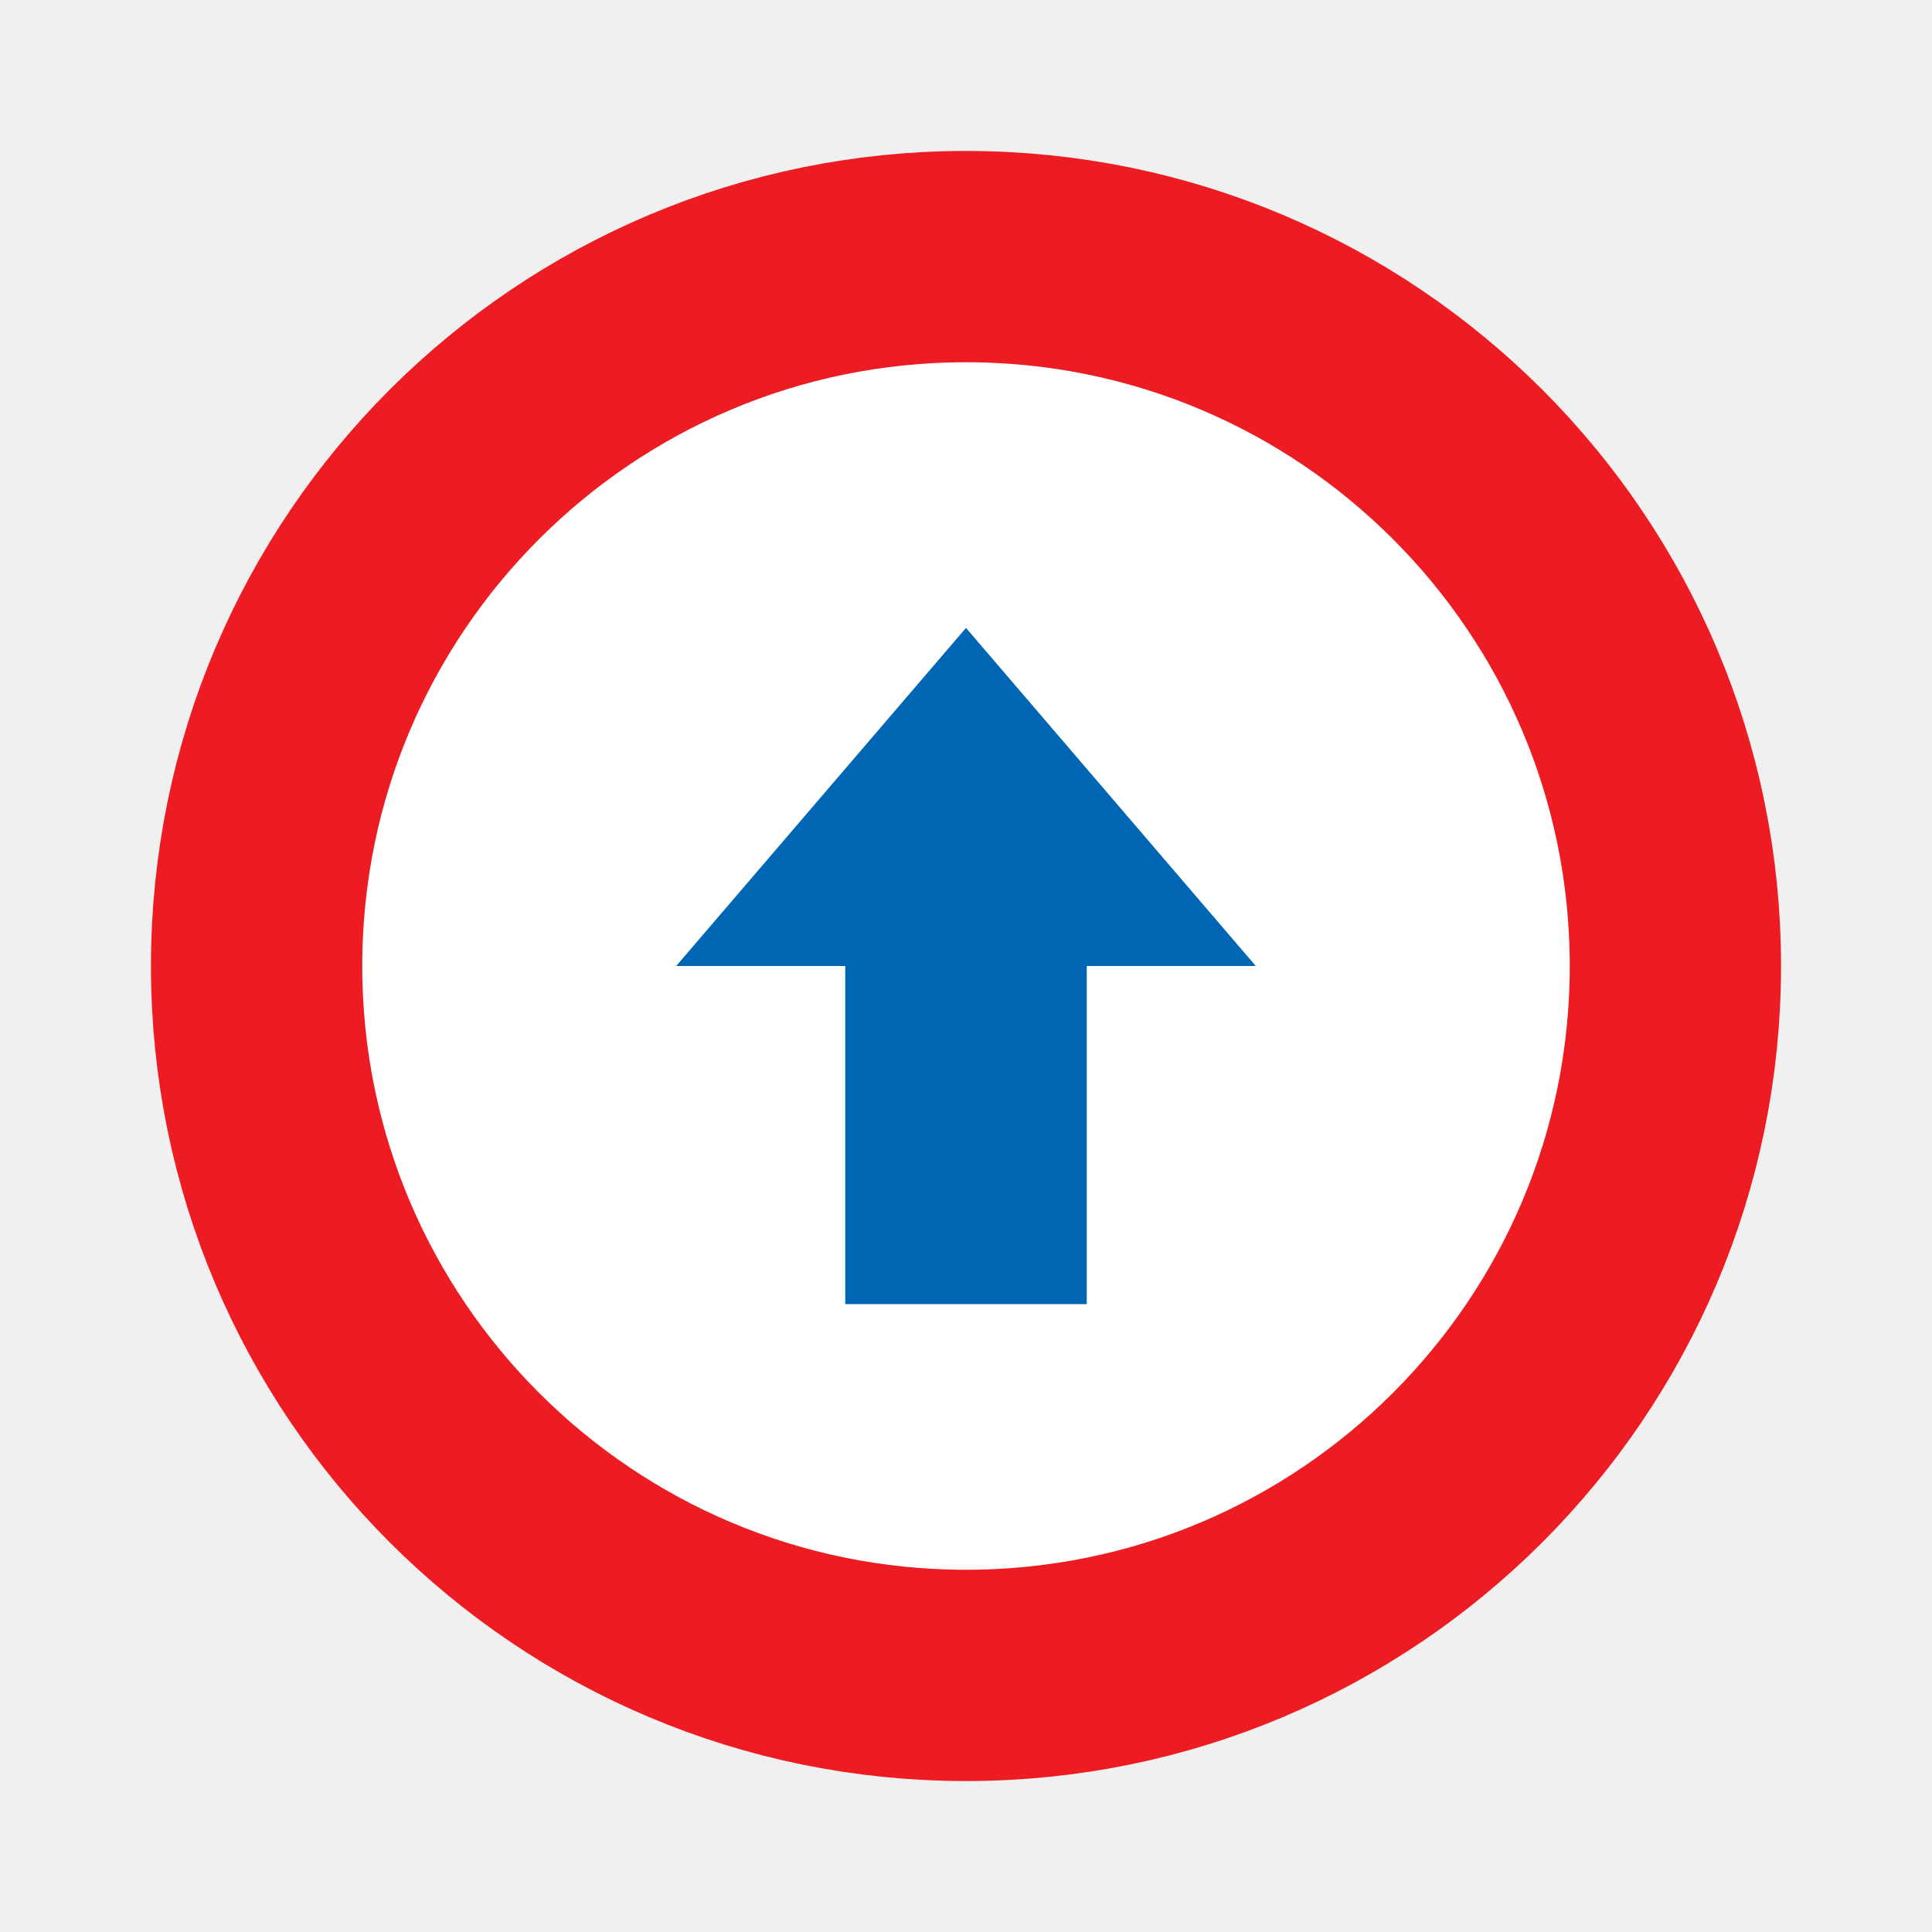
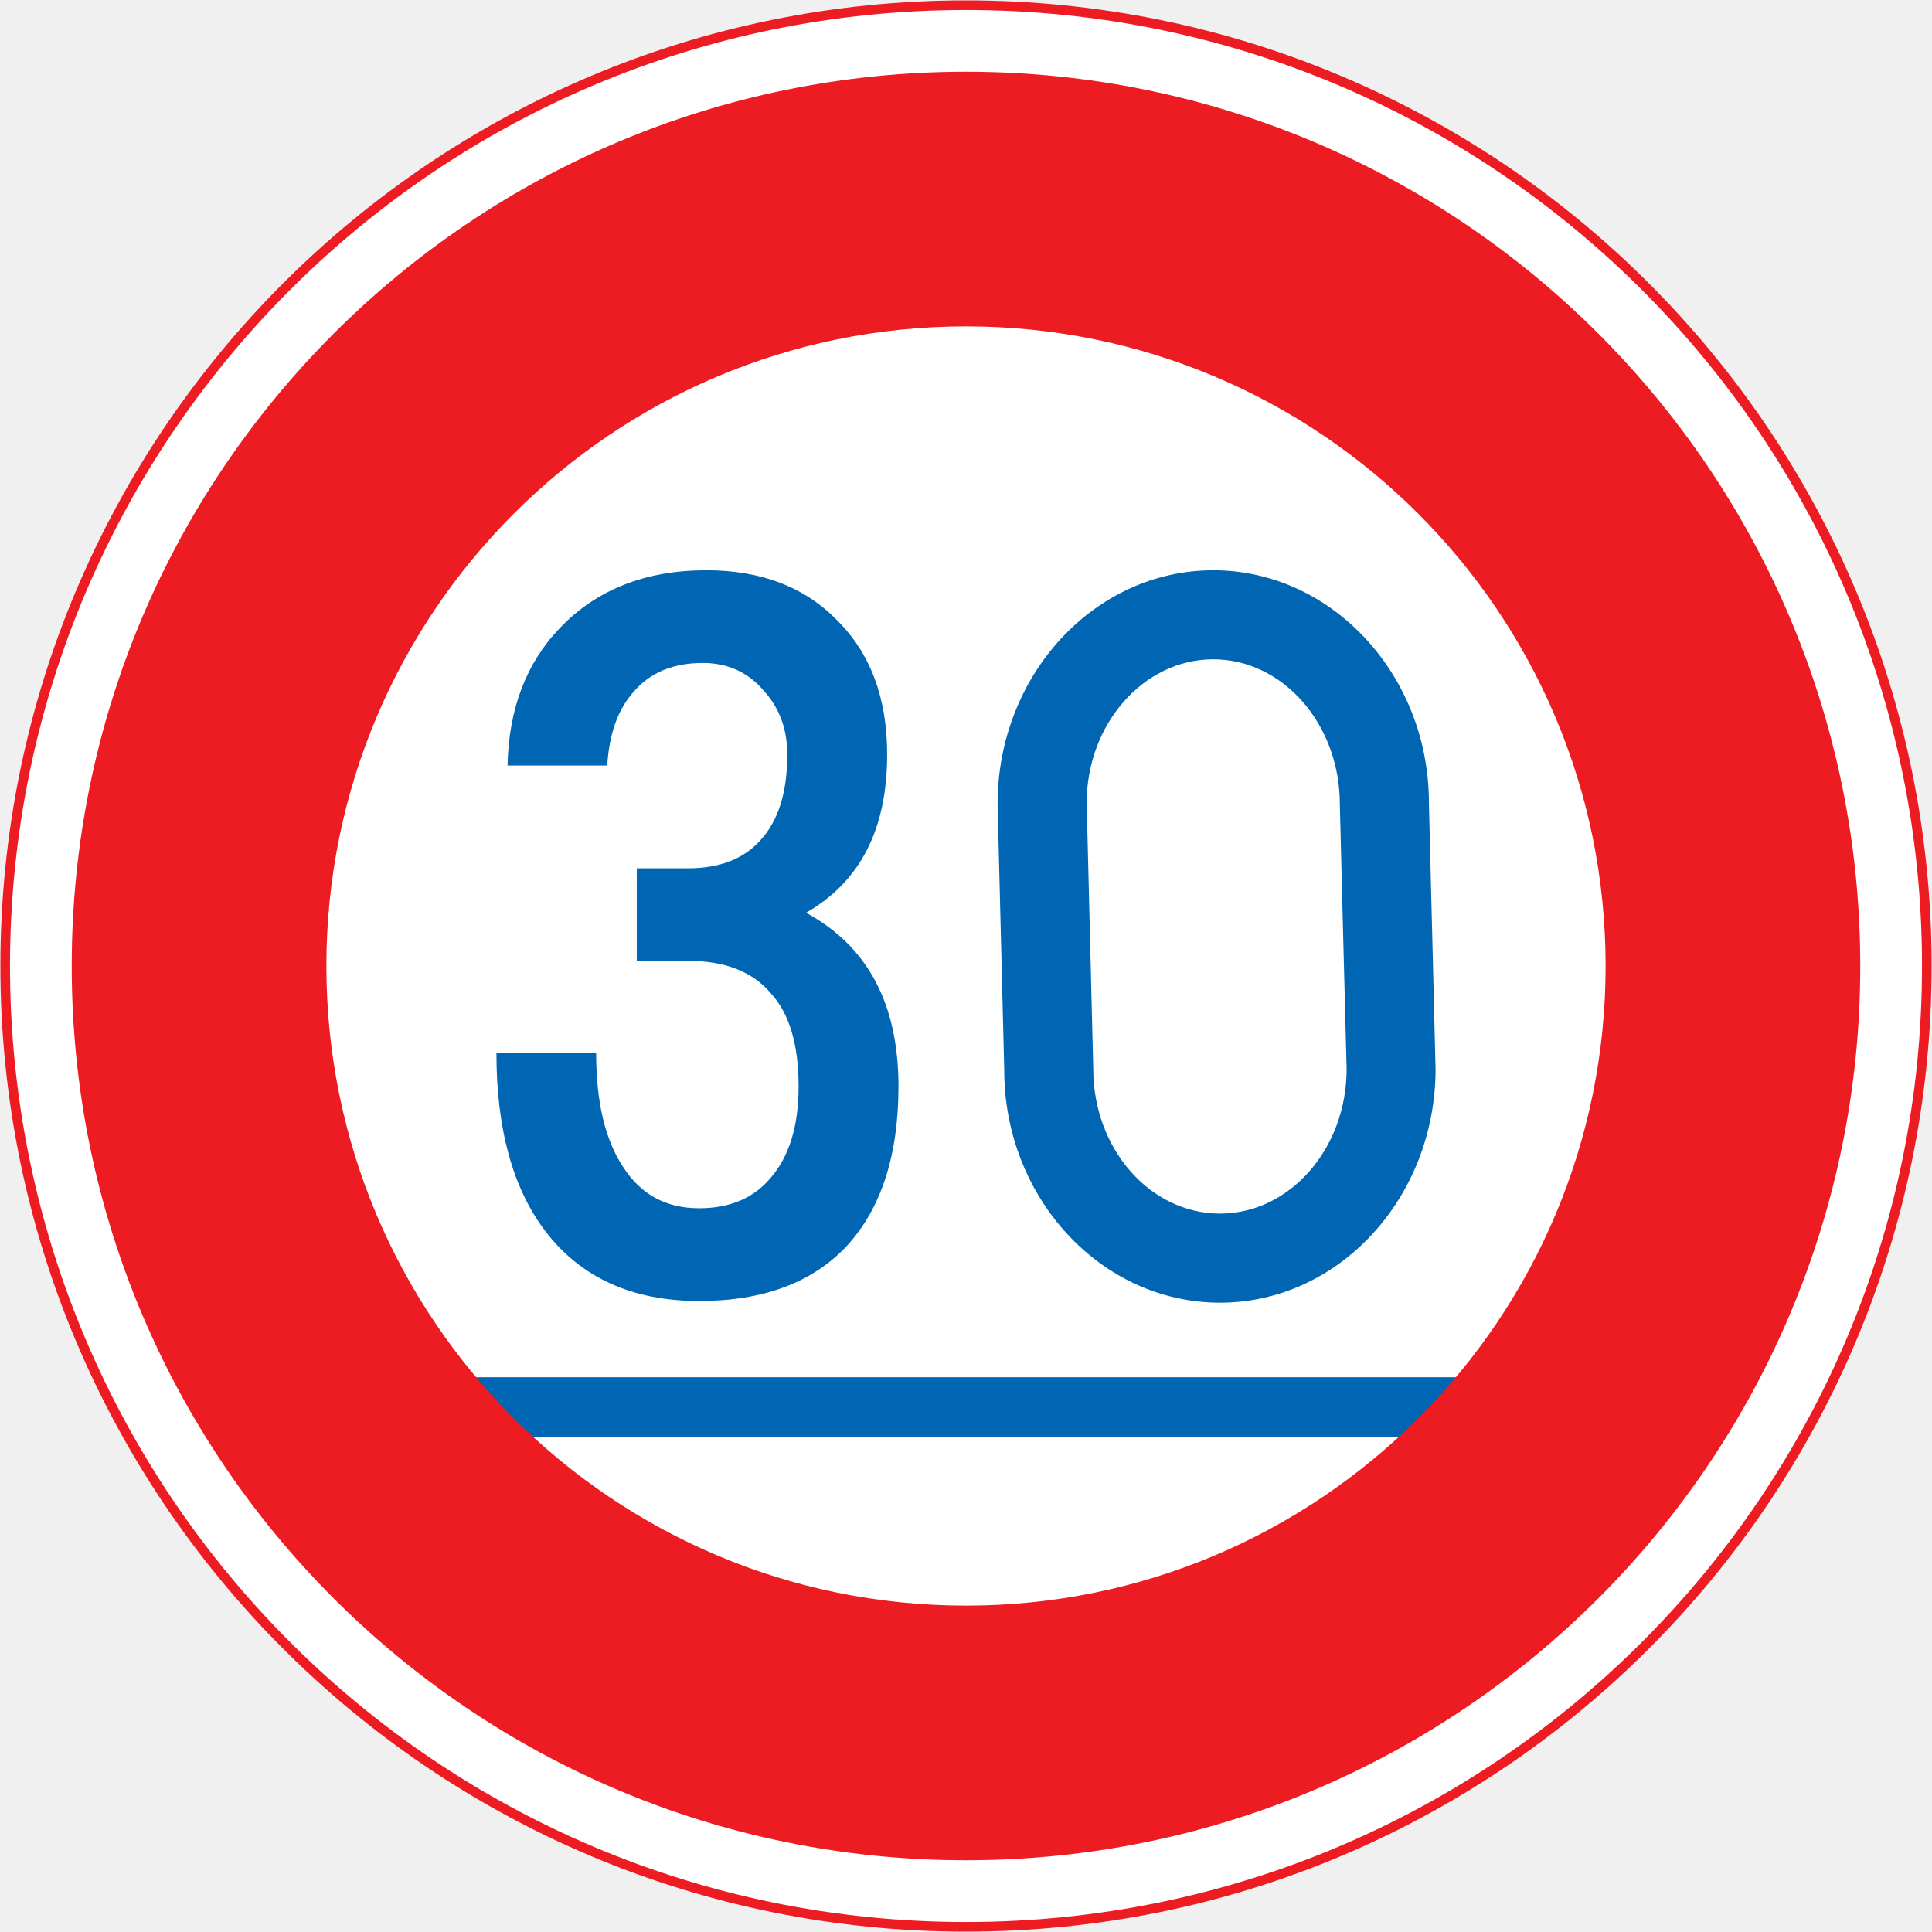
- <svg xmlns="http://www.w3.org/2000/svg" width="64" height="64" viewBox="0 0 64 64">
-   <circle cx="32.0" cy="32.0" r="27" fill="#FFFFFF" />
-   <circle cx="32.0" cy="32.0" r="23.5" fill="none" stroke="#ED1C23" stroke-width="7" />
-   <g transform="translate(12.0 20.0) scale(0.4)">
-     <g transform="rotate(0 50 30)">
-       <path d="M50 2 L74 30 L60 30 L60 58 L40 58 L40 30 L26 30 Z" fill="#0066B3" />
-     </g>
-   </g>
+ <svg xmlns="http://www.w3.org/2000/svg" width="64" height="64" viewBox="0 0 1005.4 1005.4" version="1.1" id="svg2" xml:space="preserve">
+   <defs id="defs6" />
+   <path style="fill:#ffffff;fill-opacity:1;stroke:#ed1c23;stroke-opacity:1;stroke-width:5;stroke-miterlimit:4;stroke-dasharray:none" d="M 2.7,502.7 C 2.7,226.558 226.558,2.7 502.7,2.7 c 276.142,0 500,223.858 500,500 0,276.142 -223.858,500 -500,500 -276.142,0 -500,-223.858 -500,-500 z" id="path3854" />
+   <path d="m 568.924,556.253 -3.423,-138.417 c 0,-40.952 29.53,-74.74 65.866,-74.74 36.296,0 65.866,33.788 65.866,75.377 0,0 3.462,136.746 3.542,137.82 0,41.509 -29.61,75.258 -65.905,75.258 -36.415,0 -65.945,-33.749 -65.945,-75.298 m -49.787,-137.78 3.462,138.417 c 0,66.423 50.344,121.025 112.27,121.025 61.846,0 112.19,-54.603 112.19,-121.662 l -3.462,-138.417 c 0,-66.502 -50.424,-121.065 -112.23,-121.065 -61.886,0 -112.23,54.563 -112.23,121.702" style="fill:#0066b3;fill-opacity:1;fill-rule:nonzero;stroke:none" id="path4268" />
+   <path d="m 264.112,398.375 c 0.637,-29.53 9.75,-53.449 27.421,-71.756 19.143,-19.899 44.494,-29.848 76.133,-29.848 28.376,0 51.061,8.676 68.054,26.107 17.312,17.232 25.948,40.514 25.948,69.805 0,38.843 -14.088,66.263 -42.226,82.302 32.117,17.392 48.116,47.479 48.116,90.381 0,35.858 -8.994,63.557 -26.983,83.138 -17.989,19.063 -43.539,28.535 -76.73,28.535 -34.783,0 -61.488,-12.099 -79.994,-36.256 C 266.818,618.377 258.341,587.454 258.341,548.094 l 51.896,0 c 0,25.272 4.617,44.932 13.929,59.02 9.193,14.486 22.406,21.65 39.679,21.65 15.919,0 28.416,-5.253 37.251,-15.879 9.711,-11.223 14.486,-27.063 14.486,-47.519 0,-21.769 -4.776,-37.967 -14.486,-48.514 -9.512,-11.223 -23.879,-16.835 -42.982,-16.835 l -26.744,0 0,-48.155 26.744,0 c 16.237,0 28.694,-4.816 37.33,-14.287 9.551,-10.228 14.248,-25.152 14.248,-44.892 0,-13.054 -3.94,-23.998 -11.9,-32.873 -8.318,-9.91 -18.984,-14.805 -31.997,-14.805 -15.402,0 -27.301,4.895 -35.898,14.805 -8.318,9.193 -12.895,22.048 -13.889,38.564 l -51.896,0" style="fill:#0066b3;fill-opacity:1;fill-rule:nonzero;stroke:none" id="path4272" />
+   <path style="fill:#0066b3;fill-opacity:1;stroke:none" d="m 222.7,716.715 560,0 0,31.2 -560,0 z" id="rect15217" />
+   <path id="path15323" d="m 502.7,37.325 c -257.02,0 -465.375,208.355 -465.375,465.375 0,257.02 208.355,465.375 465.375,465.375 257.02,0 465.375,-208.355 465.375,-465.375 C 968.075,245.68 759.72,37.325 502.7,37.325 z m 0,132.525 c 183.828,0 332.85,149.022 332.85,332.85 0,183.828 -149.022,332.85 -332.85,332.85 -183.828,0 -332.85,-149.022 -332.85,-332.85 0,-183.828 149.022,-332.85 332.85,-332.85 z" style="fill:#ed1c23;fill-opacity:1;stroke:none" />
</svg>
